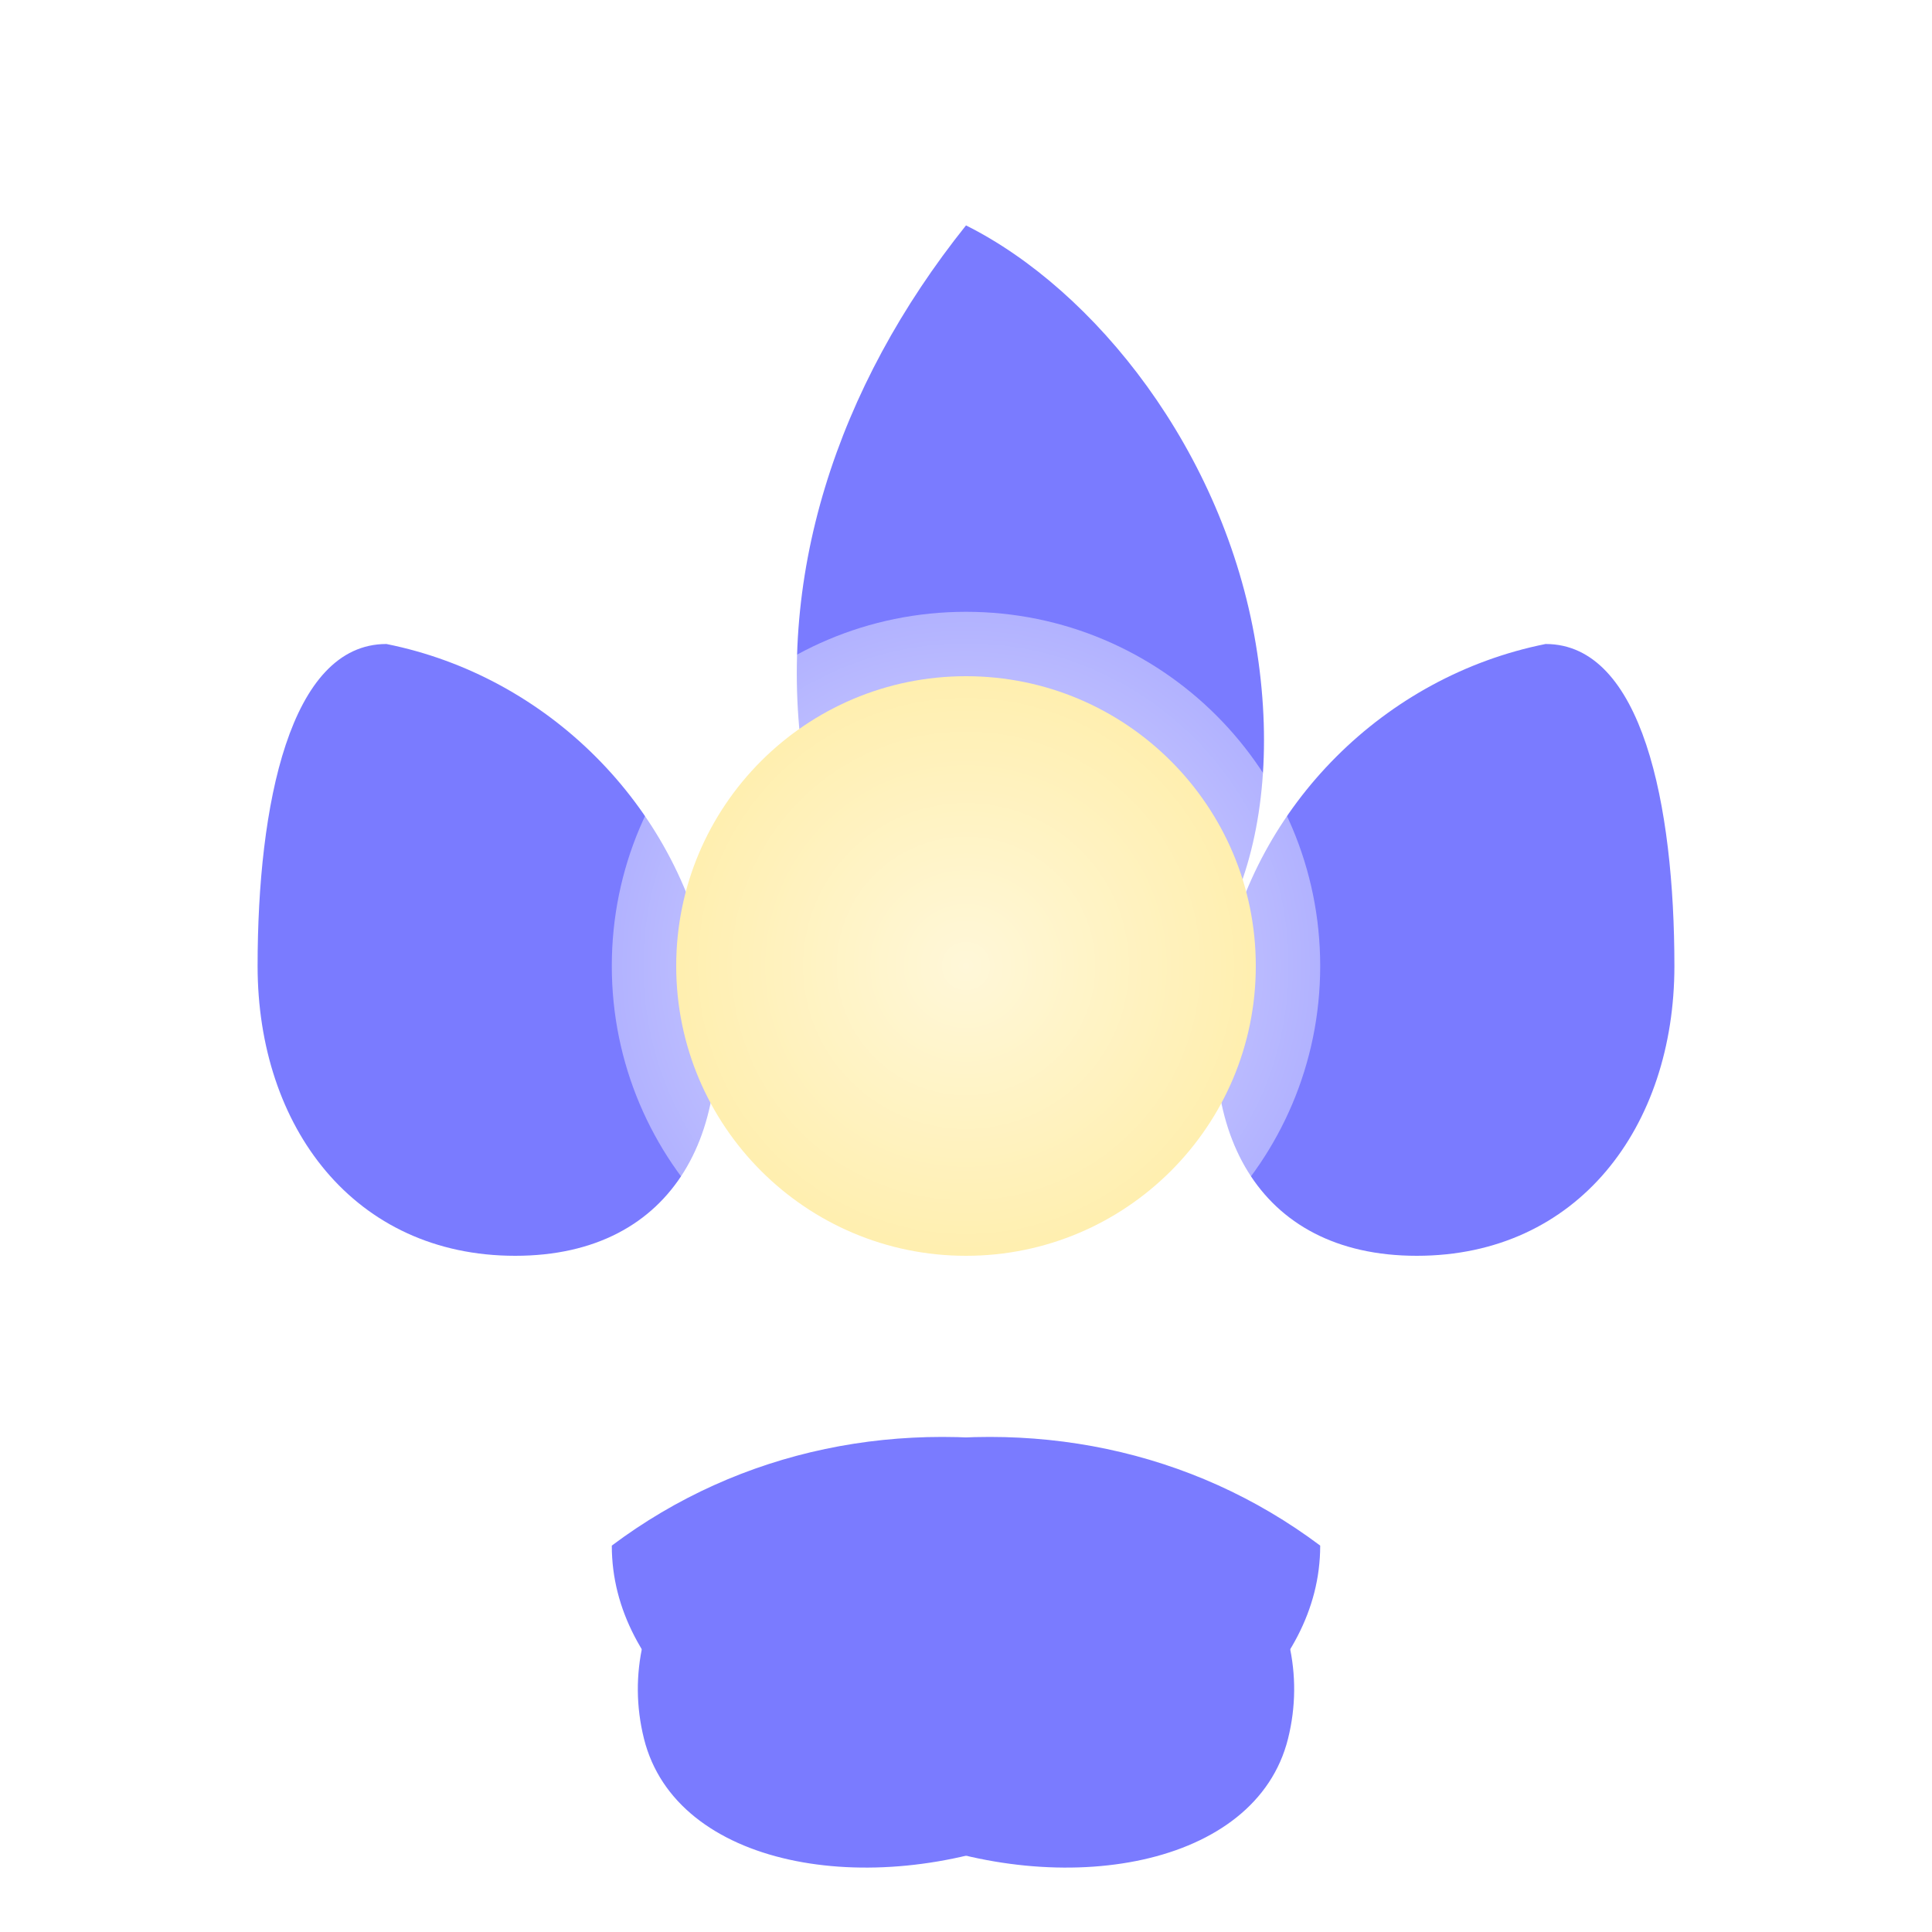
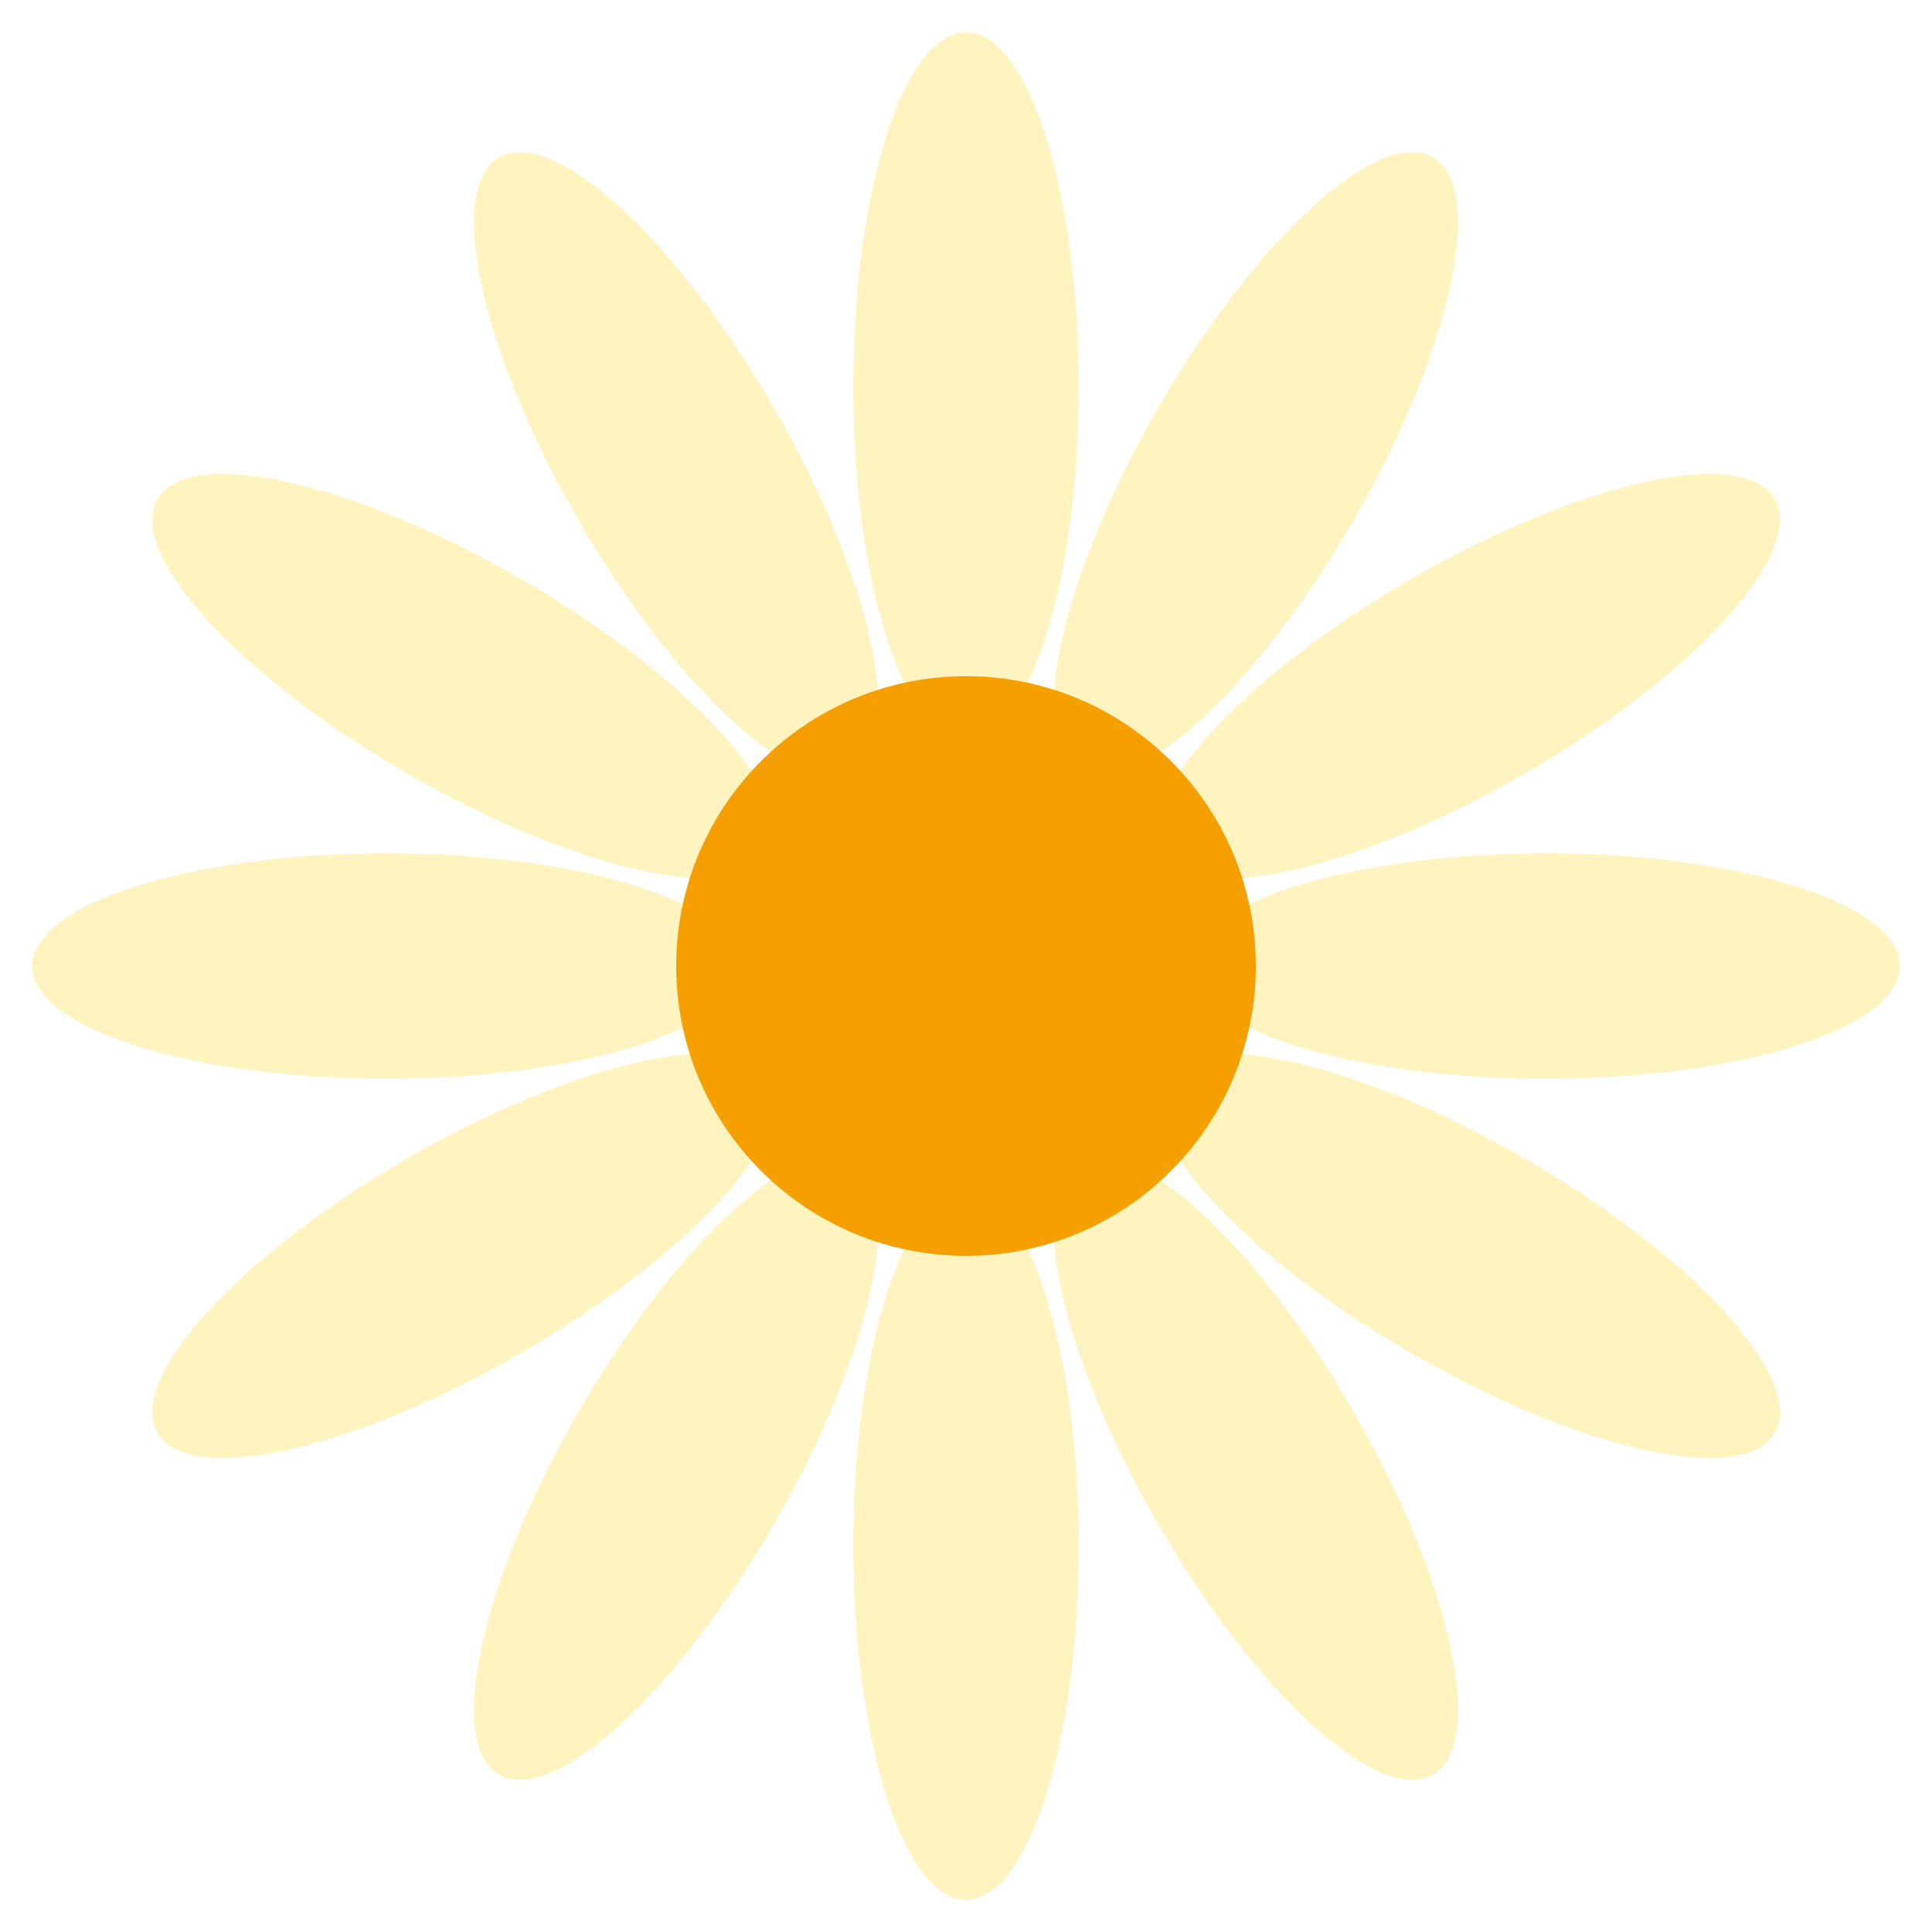
<svg xmlns="http://www.w3.org/2000/svg" width="120" height="120" viewBox="0 0 120 120" fill="none">
-   <defs>
-     <radialGradient id="g4" cx="0" cy="0" r="1" gradientUnits="userSpaceOnUse" gradientTransform="translate(60 60) rotate(90) scale(50)">
-       <stop stop-color="#FFFFFF" stop-opacity="0.75" />
-       <stop offset="1" stop-color="#FFFFFF" stop-opacity="0" />
-     </radialGradient>
-   </defs>
  <g>
-     <path d="M60 14C52 24 48 36 50 48C52 60 60 66 68 64C76 62 80 52 78 40C76 28 68 18 60 14Z" fill="#7A7BFF" />
-     <path d="M96 40C86 42 78 50 76 60C74 70 78 78 88 78C98 78 104 70 104 60C104 50 102 40 96 40Z" fill="#7A7BFF" />
-     <path d="M82 96C74 90 64 88 54 90C44 92 38 100 40 108C42 116 54 118 64 114C74 110 82 104 82 96Z" fill="#7A7BFF" />
-     <path d="M38 96C38 104 46 110 56 114C66 118 78 116 80 108C82 100 76 92 66 90C56 88 46 90 38 96Z" fill="#7A7BFF" />
-     <path d="M24 40C18 40 16 50 16 60C16 70 22 78 32 78C42 78 46 70 44 60C42 50 34 42 24 40Z" fill="#7A7BFF" />
-     <circle cx="60" cy="60" r="18" fill="#FFE066" />
-     <circle cx="60" cy="60" r="22" fill="url(#g4)" />
+     <ellipse cx="60" cy="24" rx="7" ry="22" fill="#FFF3BF" />
+     <ellipse cx="60" cy="24" rx="7" ry="22" fill="#FFF3BF" transform="rotate(30 60 60)" />
+     <ellipse cx="60" cy="24" rx="7" ry="22" fill="#FFF3BF" transform="rotate(60 60 60)" />
+     <ellipse cx="60" cy="24" rx="7" ry="22" fill="#FFF3BF" transform="rotate(90 60 60)" />
+     <ellipse cx="60" cy="24" rx="7" ry="22" fill="#FFF3BF" transform="rotate(120 60 60)" />
+     <ellipse cx="60" cy="24" rx="7" ry="22" fill="#FFF3BF" transform="rotate(150 60 60)" />
+     <ellipse cx="60" cy="24" rx="7" ry="22" fill="#FFF3BF" transform="rotate(180 60 60)" />
+     <ellipse cx="60" cy="24" rx="7" ry="22" fill="#FFF3BF" transform="rotate(210 60 60)" />
+     <ellipse cx="60" cy="24" rx="7" ry="22" fill="#FFF3BF" transform="rotate(240 60 60)" />
+     <ellipse cx="60" cy="24" rx="7" ry="22" fill="#FFF3BF" transform="rotate(270 60 60)" />
+     <ellipse cx="60" cy="24" rx="7" ry="22" fill="#FFF3BF" transform="rotate(300 60 60)" />
+     <ellipse cx="60" cy="24" rx="7" ry="22" fill="#FFF3BF" transform="rotate(330 60 60)" />
+     <circle cx="60" cy="60" r="18" fill="#F59F00" />
  </g>
</svg>
